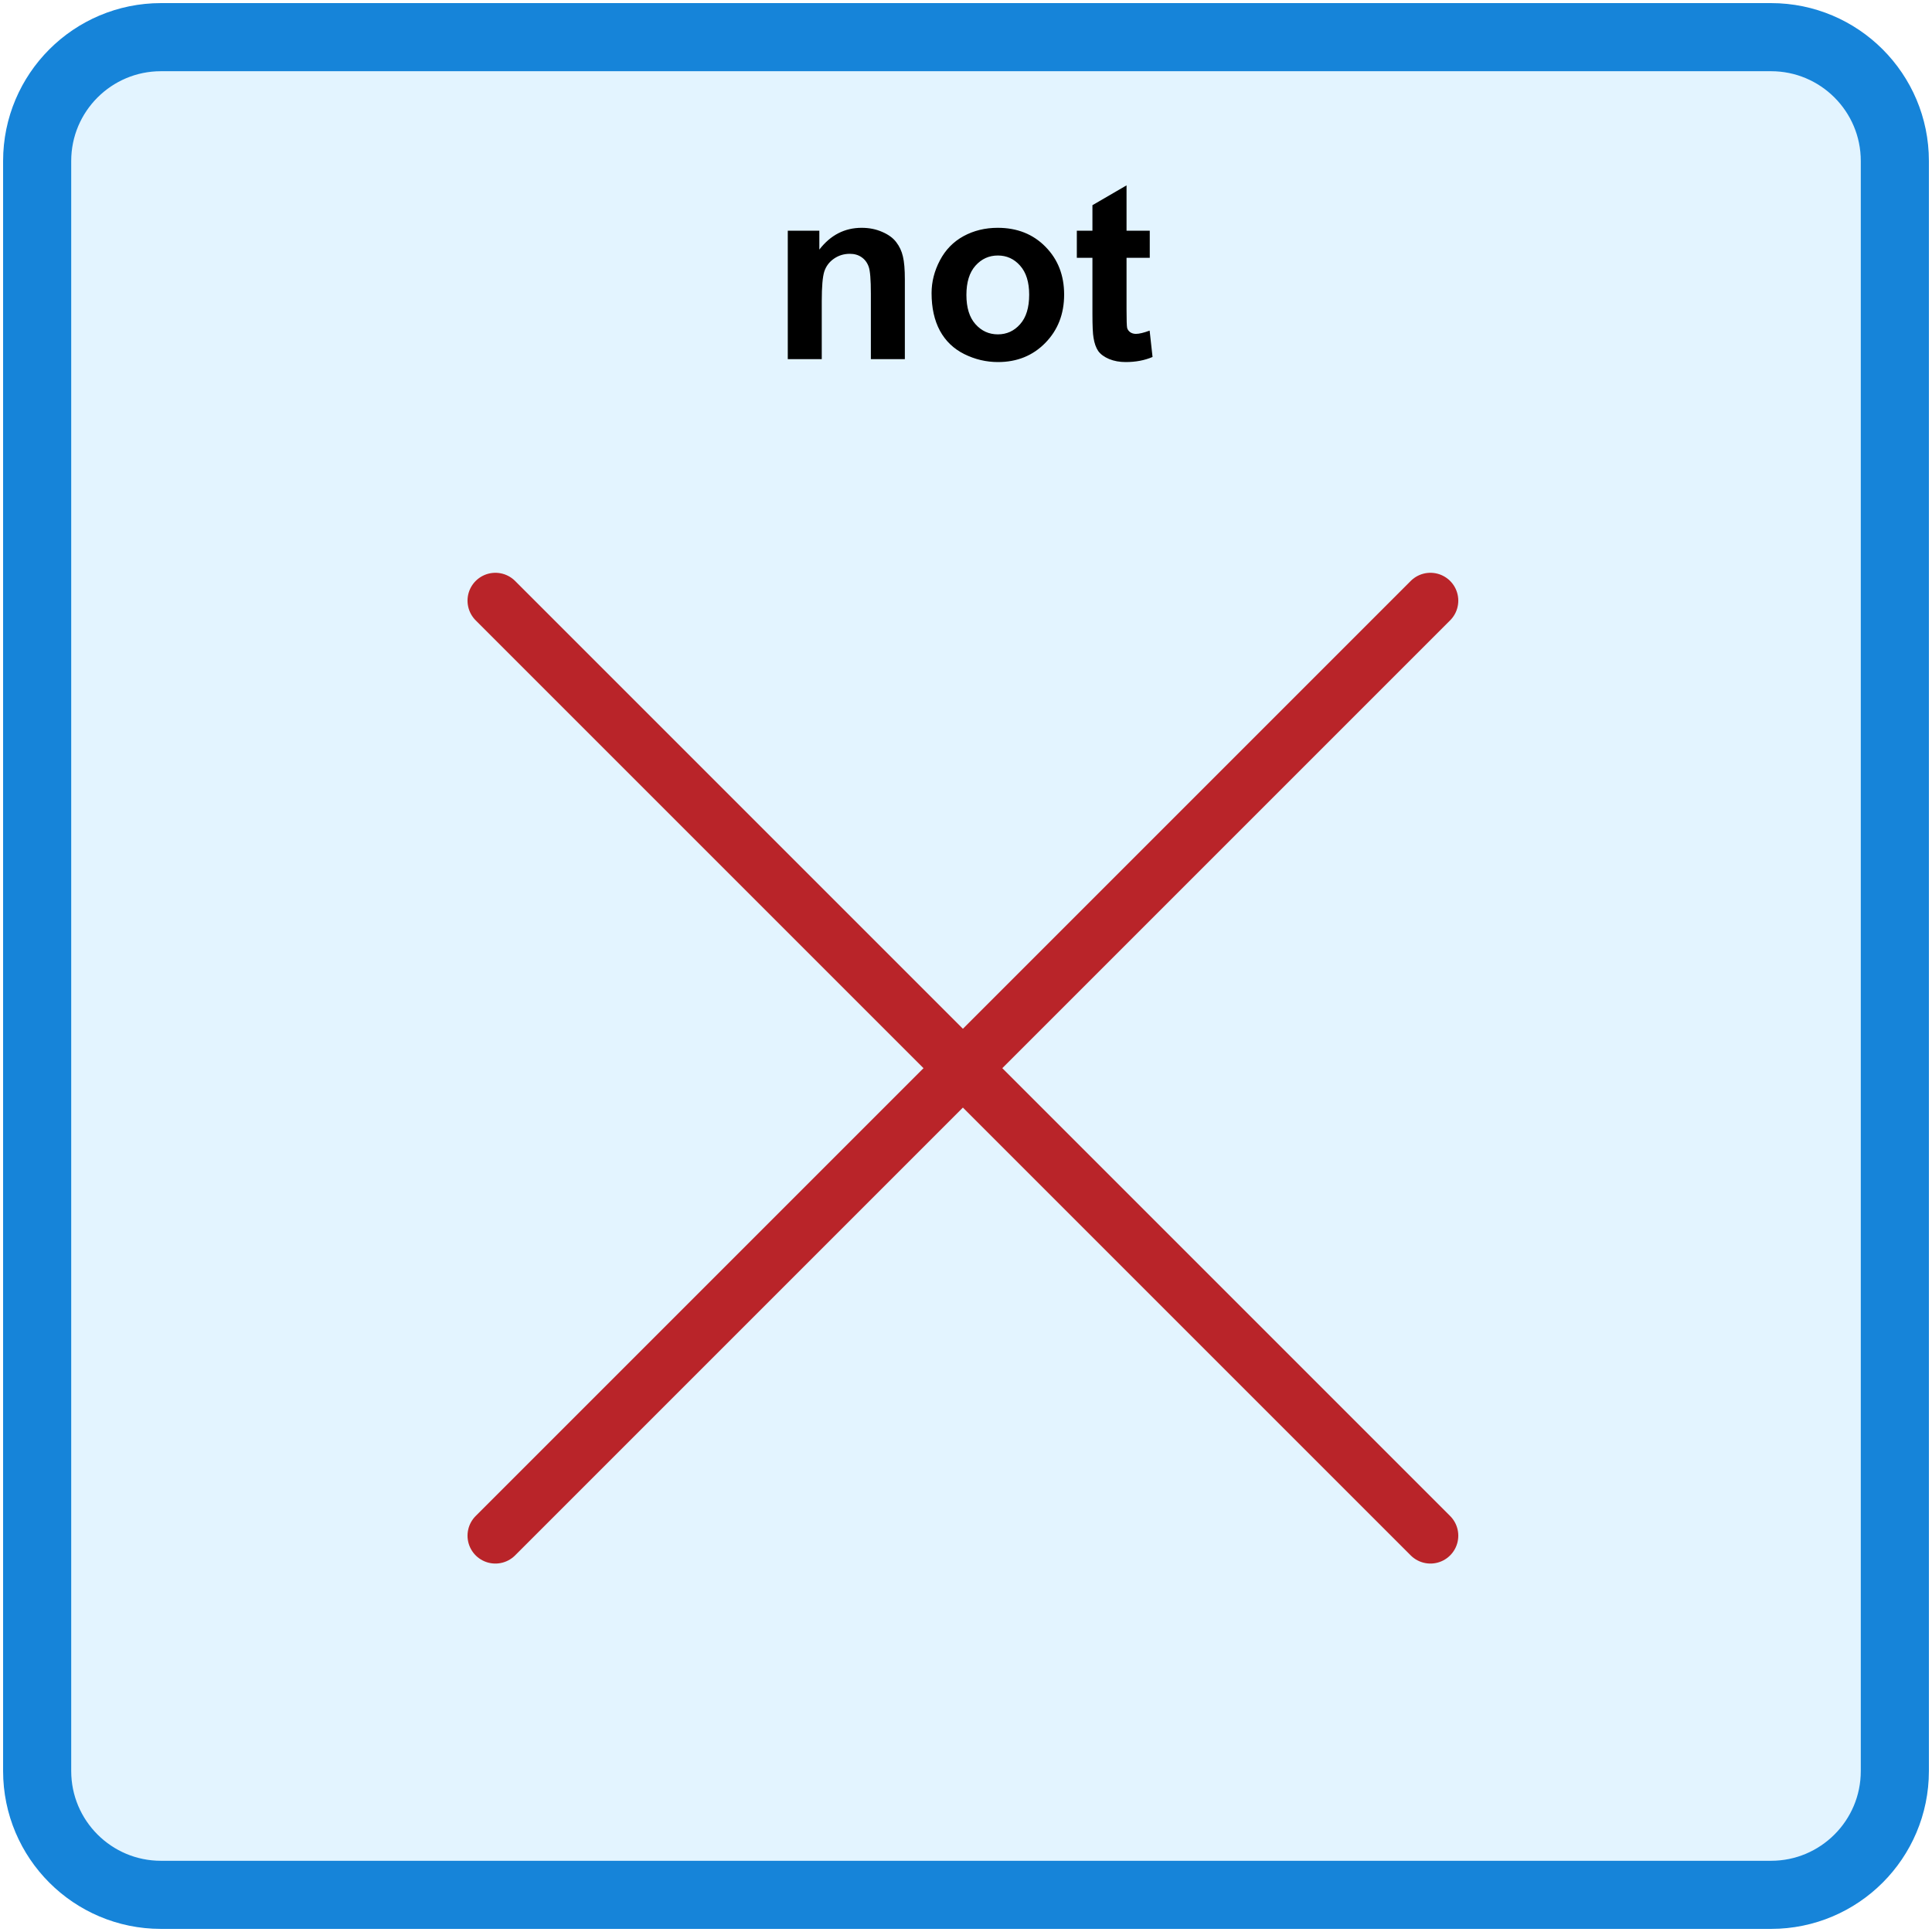
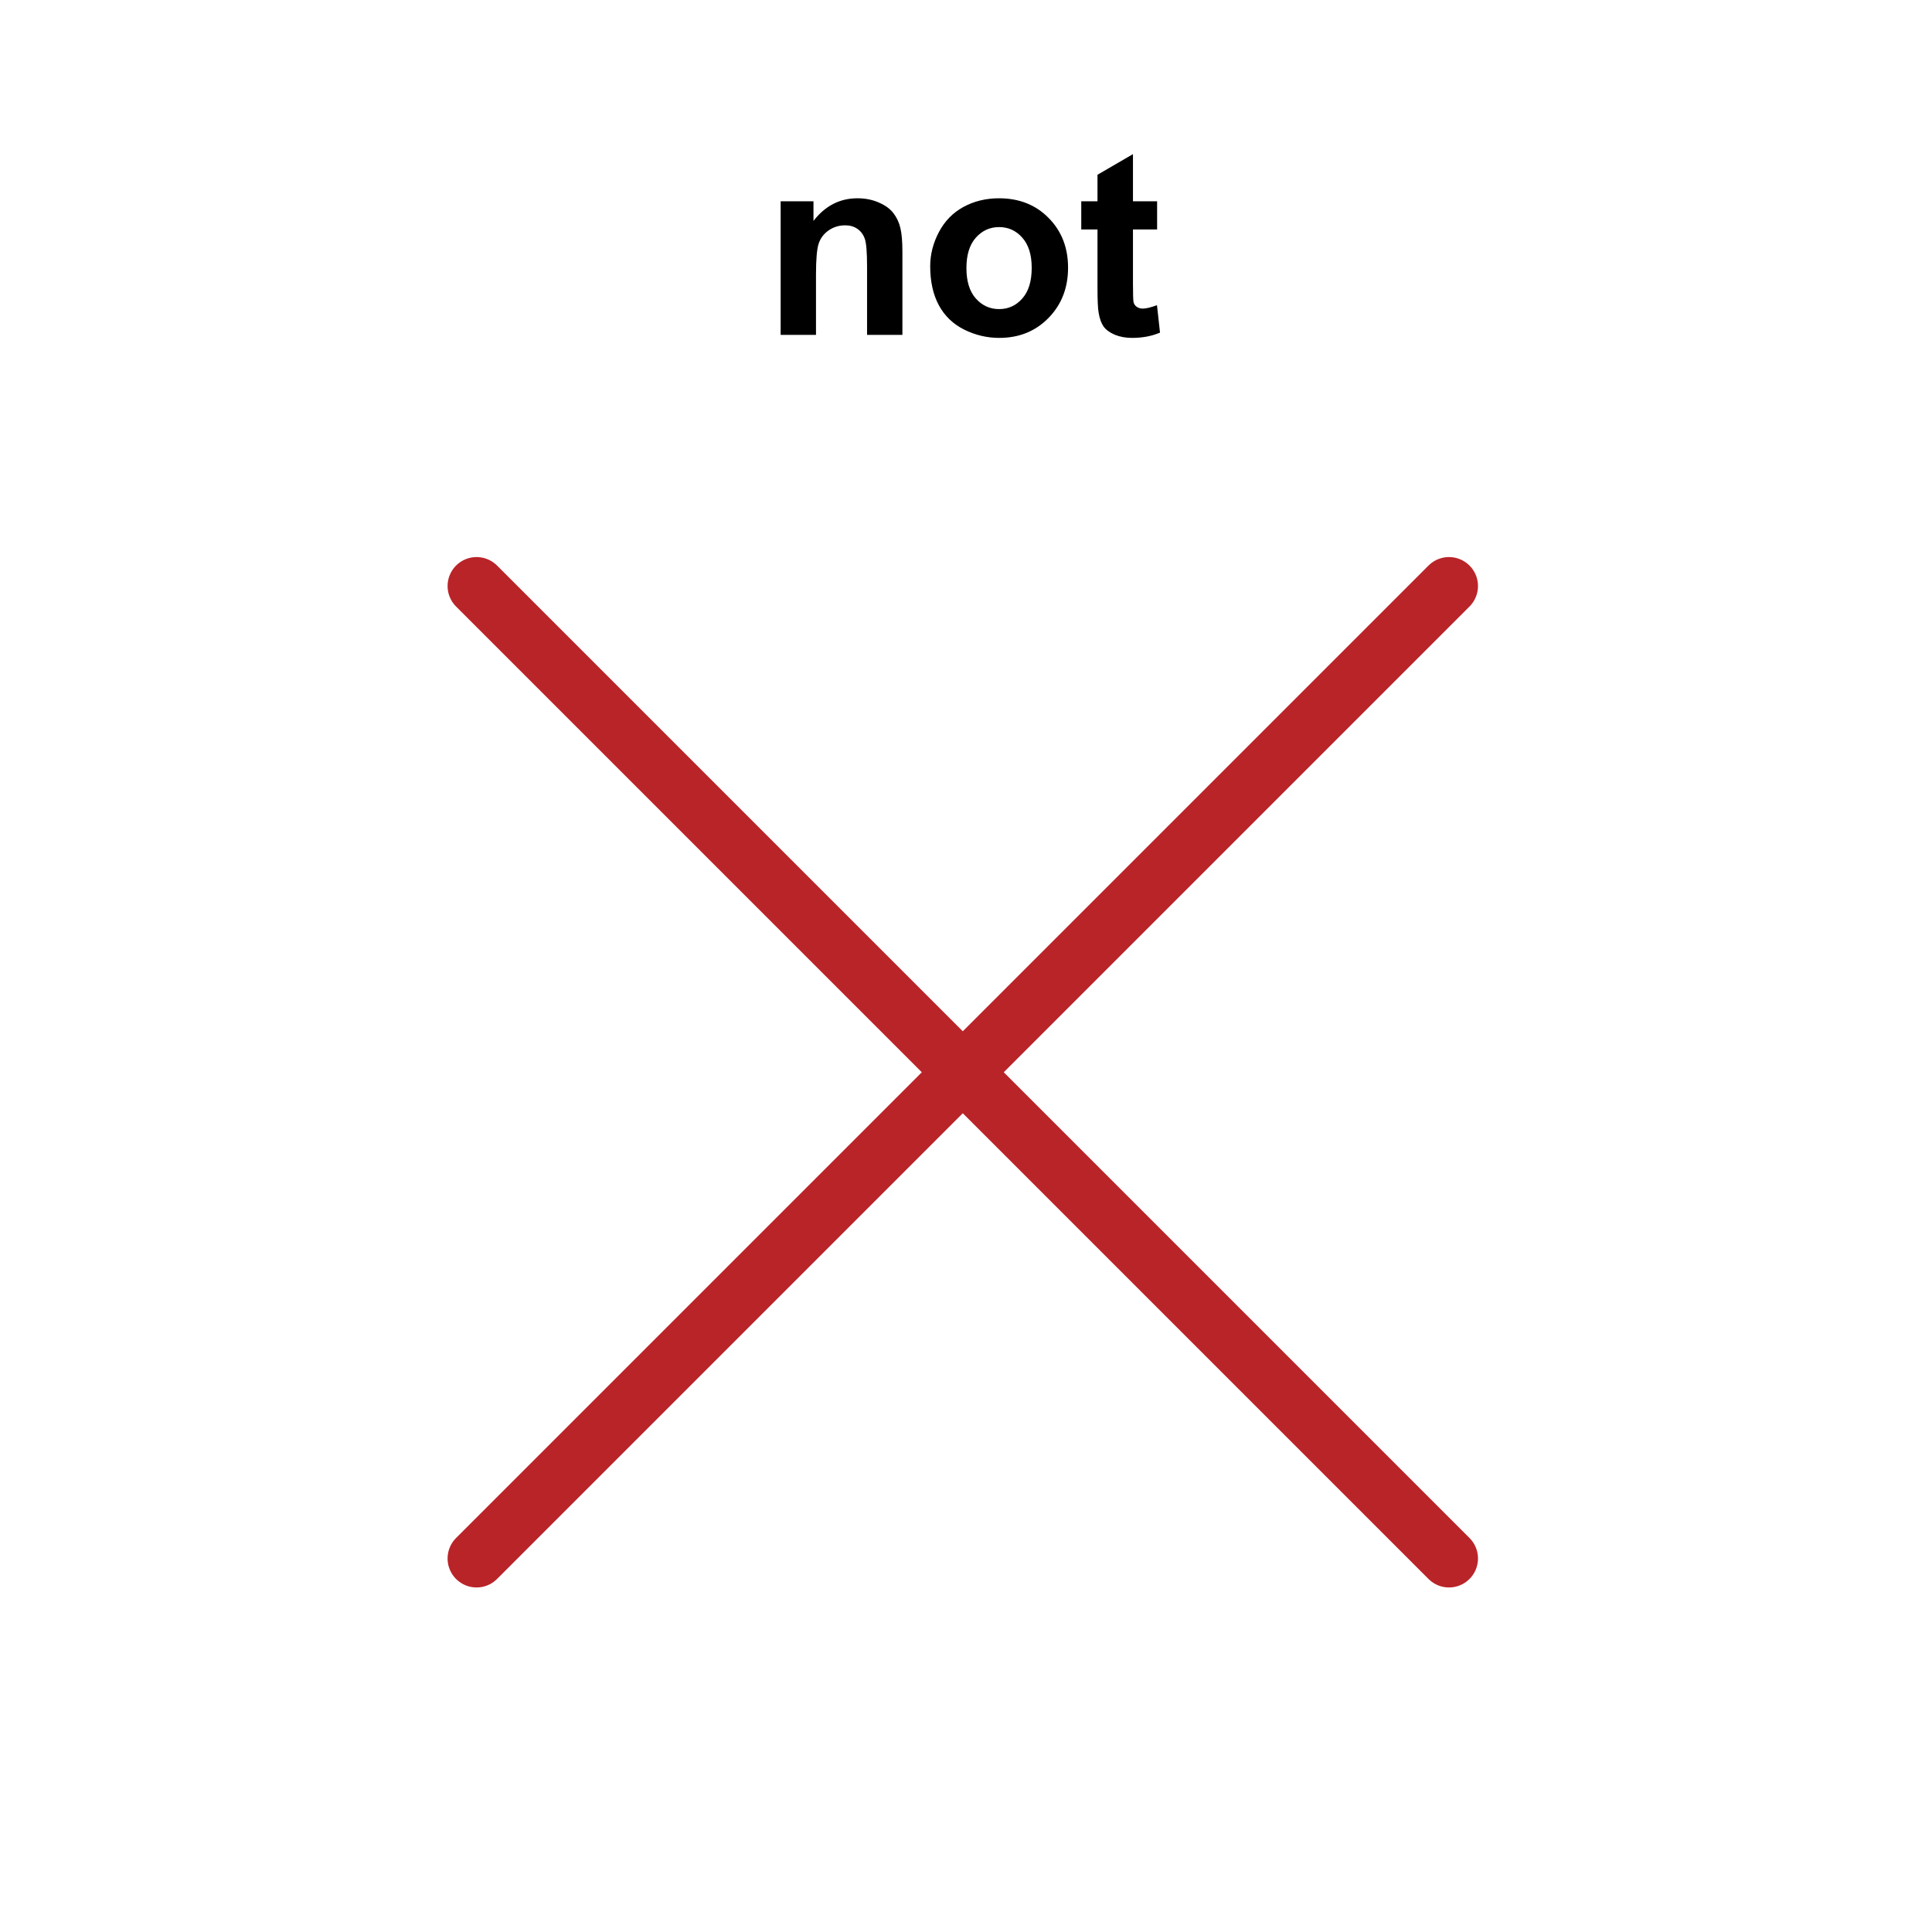
- <svg xmlns="http://www.w3.org/2000/svg" width="312" height="312" viewBox="0 0 312 312" fill="none">
-   <rect x="6" y="6" width="300" height="300" rx="20" fill="#E3F4FF" />
-   <rect x="6" y="6" width="300" height="300" rx="20" stroke="#1684D9" stroke-width="11" />
-   <path d="M146.125 58H140.637V47.414C140.637 45.175 140.52 43.729 140.285 43.078C140.051 42.414 139.667 41.9 139.133 41.535C138.612 41.171 137.98 40.988 137.238 40.988C136.288 40.988 135.435 41.249 134.68 41.77C133.924 42.29 133.404 42.98 133.117 43.84C132.844 44.699 132.707 46.288 132.707 48.605V58H127.219V37.258H132.316V40.305C134.126 37.961 136.405 36.789 139.152 36.789C140.363 36.789 141.47 37.01 142.473 37.453C143.475 37.883 144.23 38.436 144.738 39.113C145.259 39.79 145.617 40.559 145.812 41.418C146.021 42.277 146.125 43.508 146.125 45.109V58ZM150.441 47.336C150.441 45.513 150.891 43.749 151.789 42.043C152.688 40.337 153.957 39.035 155.598 38.137C157.251 37.238 159.094 36.789 161.125 36.789C164.263 36.789 166.835 37.811 168.84 39.855C170.845 41.887 171.848 44.458 171.848 47.57C171.848 50.708 170.832 53.312 168.801 55.383C166.783 57.44 164.237 58.469 161.164 58.469C159.263 58.469 157.447 58.039 155.715 57.18C153.996 56.32 152.688 55.064 151.789 53.41C150.891 51.743 150.441 49.719 150.441 47.336ZM156.066 47.629C156.066 49.686 156.555 51.262 157.531 52.355C158.508 53.449 159.712 53.996 161.145 53.996C162.577 53.996 163.775 53.449 164.738 52.355C165.715 51.262 166.203 49.673 166.203 47.59C166.203 45.559 165.715 43.996 164.738 42.902C163.775 41.809 162.577 41.262 161.145 41.262C159.712 41.262 158.508 41.809 157.531 42.902C156.555 43.996 156.066 45.572 156.066 47.629ZM185.676 37.258V41.633H181.926V49.992C181.926 51.685 181.958 52.675 182.023 52.961C182.102 53.234 182.264 53.462 182.512 53.645C182.772 53.827 183.085 53.918 183.449 53.918C183.957 53.918 184.693 53.742 185.656 53.391L186.125 57.648C184.849 58.195 183.404 58.469 181.789 58.469C180.799 58.469 179.908 58.306 179.113 57.98C178.319 57.642 177.733 57.212 177.355 56.691C176.991 56.158 176.737 55.441 176.594 54.543C176.477 53.905 176.418 52.616 176.418 50.676V41.633H173.898V37.258H176.418V33.137L181.926 29.934V37.258H185.676Z" fill="black" />
-   <path d="M80 97L231 248" stroke="#B92429" stroke-width="9" stroke-linecap="round" />
-   <path d="M80 248L231 97" stroke="#B92429" stroke-width="9" stroke-linecap="round" />
+ <svg xmlns="http://www.w3.org/2000/svg" width="300" height="300" viewBox="0 0 300 300" fill="none">
+   <path d="M140.125 52H134.637V41.414C134.637 39.175 134.52 37.729 134.285 37.078C134.051 36.414 133.667 35.9 133.133 35.535C132.612 35.171 131.98 34.988 131.238 34.988C130.288 34.988 129.435 35.249 128.68 35.77C127.924 36.29 127.404 36.98 127.117 37.84C126.844 38.699 126.707 40.288 126.707 42.605V52H121.219V31.258H126.316V34.305C128.126 31.961 130.405 30.789 133.152 30.789C134.363 30.789 135.47 31.01 136.473 31.453C137.475 31.883 138.23 32.436 138.738 33.113C139.259 33.79 139.617 34.559 139.812 35.418C140.021 36.277 140.125 37.508 140.125 39.109V52ZM144.441 41.336C144.441 39.513 144.891 37.749 145.789 36.043C146.688 34.337 147.957 33.035 149.598 32.137C151.251 31.238 153.094 30.789 155.125 30.789C158.263 30.789 160.835 31.811 162.84 33.855C164.845 35.887 165.848 38.458 165.848 41.57C165.848 44.708 164.832 47.312 162.801 49.383C160.783 51.44 158.237 52.469 155.164 52.469C153.263 52.469 151.447 52.039 149.715 51.18C147.996 50.32 146.688 49.064 145.789 47.41C144.891 45.743 144.441 43.719 144.441 41.336ZM150.066 41.629C150.066 43.686 150.555 45.262 151.531 46.355C152.508 47.449 153.712 47.996 155.145 47.996C156.577 47.996 157.775 47.449 158.738 46.355C159.715 45.262 160.203 43.673 160.203 41.59C160.203 39.559 159.715 37.996 158.738 36.902C157.775 35.809 156.577 35.262 155.145 35.262C153.712 35.262 152.508 35.809 151.531 36.902C150.555 37.996 150.066 39.572 150.066 41.629ZM179.676 31.258V35.633H175.926V43.992C175.926 45.685 175.958 46.675 176.023 46.961C176.102 47.234 176.264 47.462 176.512 47.645C176.772 47.827 177.085 47.918 177.449 47.918C177.957 47.918 178.693 47.742 179.656 47.391L180.125 51.648C178.849 52.195 177.404 52.469 175.789 52.469C174.799 52.469 173.908 52.306 173.113 51.98C172.319 51.642 171.733 51.212 171.355 50.691C170.991 50.158 170.737 49.441 170.594 48.543C170.477 47.905 170.418 46.616 170.418 44.676V35.633H167.898V31.258H170.418V27.137L175.926 23.934V31.258H179.676Z" fill="black" />
+   <path d="M74 91L225 242" stroke="#B92429" stroke-width="9" stroke-linecap="round" />
+   <path d="M74 242L225 91" stroke="#B92429" stroke-width="9" stroke-linecap="round" />
</svg>
